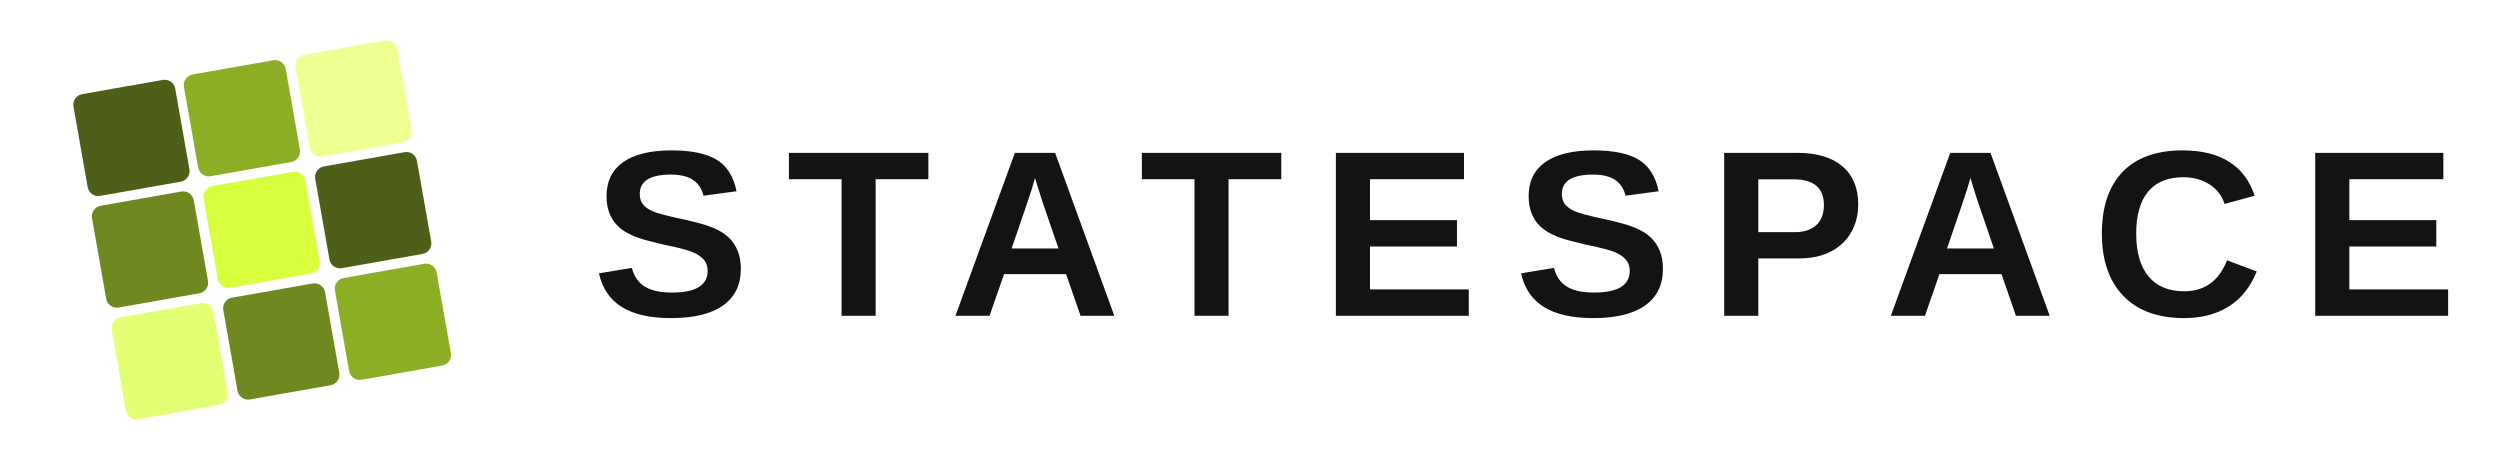
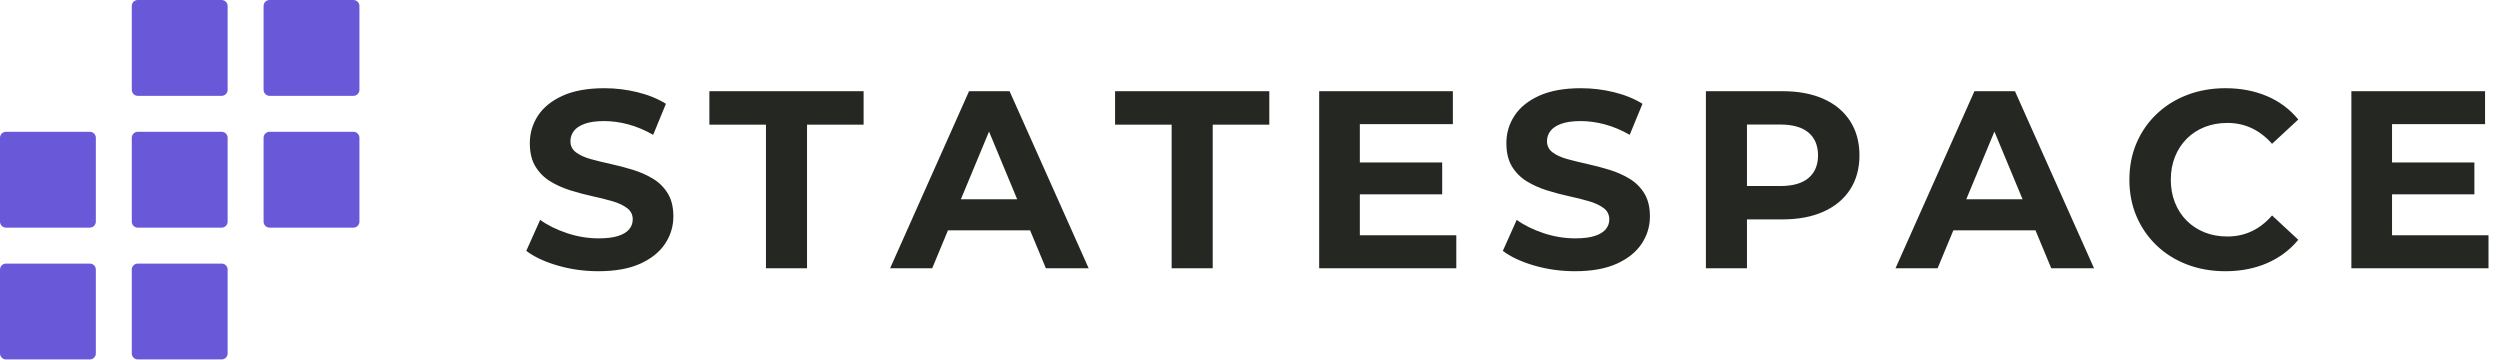
- <svg xmlns="http://www.w3.org/2000/svg" width="760" height="140" viewBox="0 20 760 140" role="img" aria-labelledby="title">
-   <g transform="translate(20 30) scale(.304)">
-     <g>
-       <rect x="52.21" y="276.57" width="103.33" height="103.33" rx="10.74" transform="translate(263.17 633.45) rotate(170)" fill="#e3ff73" />
-       <rect x="32.53" y="164.96" width="103.33" height="103.33" rx="10.74" transform="translate(204.73 415.34) rotate(170)" fill="#6f881f" />
-       <rect x="163.82" y="256.89" width="103.33" height="103.33" rx="10.74" transform="translate(481.28 575.01) rotate(170)" fill="#6f881f" />
-       <rect x="275.43" y="237.21" width="103.33" height="103.33" rx="10.74" transform="translate(699.39 516.57) rotate(170)" fill="#8cae24" />
-       <rect x="255.75" y="125.6" width="103.33" height="103.33" rx="10.74" transform="translate(640.95 298.46) rotate(170)" fill="#4d5f18" />
-       <rect x="13.99" y="53.35" width="103.33" height="103.33" rx="10.74" transform="translate(148.55 197.03) rotate(170)" fill="#4d5f18" />
-       <rect x="124.46" y="33.67" width="103.33" height="103.33" rx="10.74" transform="translate(364.4 138.79) rotate(170)" fill="#8cae24" />
-       <rect x="236.07" y="13.99" width="103.33" height="103.33" rx="10.74" transform="translate(582.51 80.35) rotate(170)" fill="#efff91" />
-       <rect x="144.14" y="145.28" width="103.33" height="103.33" rx="10.74" transform="translate(422.84 356.9) rotate(170)" fill="#d8ff3e" />
-     </g>
+ <svg xmlns="http://www.w3.org/2000/svg" viewBox="0 0 187.8 27.0" role="img" aria-label="Statespace">
+   <g fill="#6959d9">
+     <rect x="9.90" y="0.00" width="7.20" height="7.20" rx="0.45" />
+     <rect x="19.80" y="0.00" width="7.20" height="7.20" rx="0.45" />
+     <rect x="0.00" y="9.90" width="7.20" height="7.20" rx="0.45" />
+     <rect x="9.90" y="9.90" width="7.20" height="7.20" rx="0.45" />
+     <rect x="19.80" y="9.90" width="7.20" height="7.20" rx="0.45" />
+     <rect x="0.00" y="19.80" width="7.20" height="7.20" rx="0.45" />
+     <rect x="9.90" y="19.80" width="7.20" height="7.20" rx="0.45" />
  </g>
-   <text x="180" y="116" fill="#131411" font-family="Montserrat, Arial, sans-serif" font-size="72" font-weight="700" letter-spacing="11">STATESPACE</text>
+   <path fill="#252822" d="M44.95 20.374Q43.359 20.374 41.892 19.948Q40.426 19.522 39.534 18.845L40.576 16.517Q41.423 17.126 42.597 17.515Q43.772 17.905 44.965 17.905Q45.887 17.905 46.446 17.722Q47.006 17.539 47.269 17.217Q47.531 16.895 47.531 16.484Q47.531 15.951 47.109 15.633Q46.687 15.315 46.003 15.115Q45.319 14.916 44.494 14.737Q43.669 14.558 42.841 14.298Q42.012 14.038 41.328 13.618Q40.644 13.198 40.222 12.508Q39.8 11.819 39.8 10.755Q39.8 9.623 40.413 8.687Q41.026 7.751 42.272 7.188Q43.518 6.626 45.409 6.626Q46.655 6.626 47.874 6.923Q49.094 7.219 50.024 7.797L49.065 10.129Q48.146 9.6 47.207 9.347Q46.268 9.095 45.383 9.095Q44.484 9.095 43.921 9.3Q43.358 9.506 43.104 9.845Q42.851 10.184 42.851 10.607Q42.851 11.133 43.273 11.447Q43.695 11.761 44.379 11.951Q45.063 12.141 45.892 12.322Q46.721 12.503 47.545 12.757Q48.37 13.012 49.054 13.426Q49.739 13.84 50.161 14.526Q50.583 15.212 50.583 16.257Q50.583 17.369 49.964 18.306Q49.345 19.242 48.097 19.808Q46.849 20.374 44.95 20.374Z M57.538 20.15V9.364H53.288V6.85H64.874V9.364H60.624V20.15Z M66.866 20.15 72.795 6.85H75.839L81.779 20.15H78.565L73.686 8.416H74.906L70.028 20.15ZM69.843 17.305 70.65 14.969H77.502L78.321 17.305Z M88.014 20.15V9.364H83.764V6.85H95.35V9.364H91.1V20.15Z M99.096 20.15V6.85H109.139V9.326H102.151V17.674H109.397V20.15ZM101.927 14.596V12.203H108.337V14.596Z M118.309 20.374Q116.718 20.374 115.251 19.948Q113.785 19.522 112.893 18.845L113.935 16.517Q114.782 17.126 115.956 17.515Q117.131 17.905 118.324 17.905Q119.246 17.905 119.805 17.722Q120.365 17.539 120.628 17.217Q120.89 16.895 120.89 16.484Q120.89 15.951 120.468 15.633Q120.046 15.315 119.362 15.115Q118.678 14.916 117.853 14.737Q117.028 14.558 116.2 14.298Q115.371 14.038 114.687 13.618Q114.003 13.198 113.581 12.508Q113.159 11.819 113.159 10.755Q113.159 9.623 113.772 8.687Q114.385 7.751 115.631 7.188Q116.877 6.626 118.768 6.626Q120.014 6.626 121.233 6.923Q122.453 7.219 123.383 7.797L122.424 10.129Q121.505 9.6 120.566 9.347Q119.627 9.095 118.742 9.095Q117.843 9.095 117.28 9.3Q116.717 9.506 116.463 9.845Q116.21 10.184 116.21 10.607Q116.21 11.133 116.632 11.447Q117.054 11.761 117.738 11.951Q118.422 12.141 119.251 12.322Q120.08 12.503 120.904 12.757Q121.729 13.012 122.413 13.426Q123.098 13.84 123.52 14.526Q123.942 15.212 123.942 16.257Q123.942 17.369 123.323 18.306Q122.704 19.242 121.456 19.808Q120.208 20.374 118.309 20.374Z M128.147 20.15V6.85H133.896Q135.69 6.85 136.985 7.429Q138.281 8.009 138.981 9.093Q139.682 10.178 139.682 11.671Q139.682 13.153 138.981 14.234Q138.281 15.315 136.985 15.898Q135.69 16.481 133.896 16.481H129.856L131.232 15.101V20.15ZM131.232 15.434 129.856 13.974H133.738Q135.15 13.974 135.86 13.367Q136.57 12.76 136.57 11.671Q136.57 10.571 135.86 9.964Q135.15 9.356 133.738 9.356H129.856L131.232 7.897Z M142.391 20.15 148.32 6.85H151.364L157.304 20.15H154.09L149.211 8.416H150.431L145.553 20.15ZM145.368 17.305 146.175 14.969H153.027L153.846 17.305Z M167.163 20.374Q165.612 20.374 164.294 19.87Q162.976 19.367 162.007 18.441Q161.038 17.516 160.498 16.26Q159.959 15.005 159.959 13.5Q159.959 11.995 160.498 10.74Q161.038 9.484 162.013 8.559Q162.987 7.633 164.305 7.13Q165.624 6.626 167.174 6.626Q168.902 6.626 170.303 7.224Q171.705 7.822 172.647 8.977L170.676 10.804Q169.995 10.029 169.157 9.632Q168.318 9.235 167.322 9.235Q166.389 9.235 165.613 9.543Q164.837 9.851 164.268 10.42Q163.699 10.989 163.385 11.773Q163.071 12.557 163.071 13.5Q163.071 14.443 163.385 15.227Q163.699 16.011 164.268 16.58Q164.837 17.149 165.613 17.457Q166.389 17.765 167.322 17.765Q168.318 17.765 169.157 17.368Q169.995 16.971 170.676 16.184L172.647 18.012Q171.705 19.159 170.303 19.766Q168.902 20.374 167.163 20.374Z M176.635 20.15V6.85H186.678V9.326H179.69V17.674H186.936V20.15ZM179.466 14.596V12.203H185.876V14.596Z" />
</svg>
